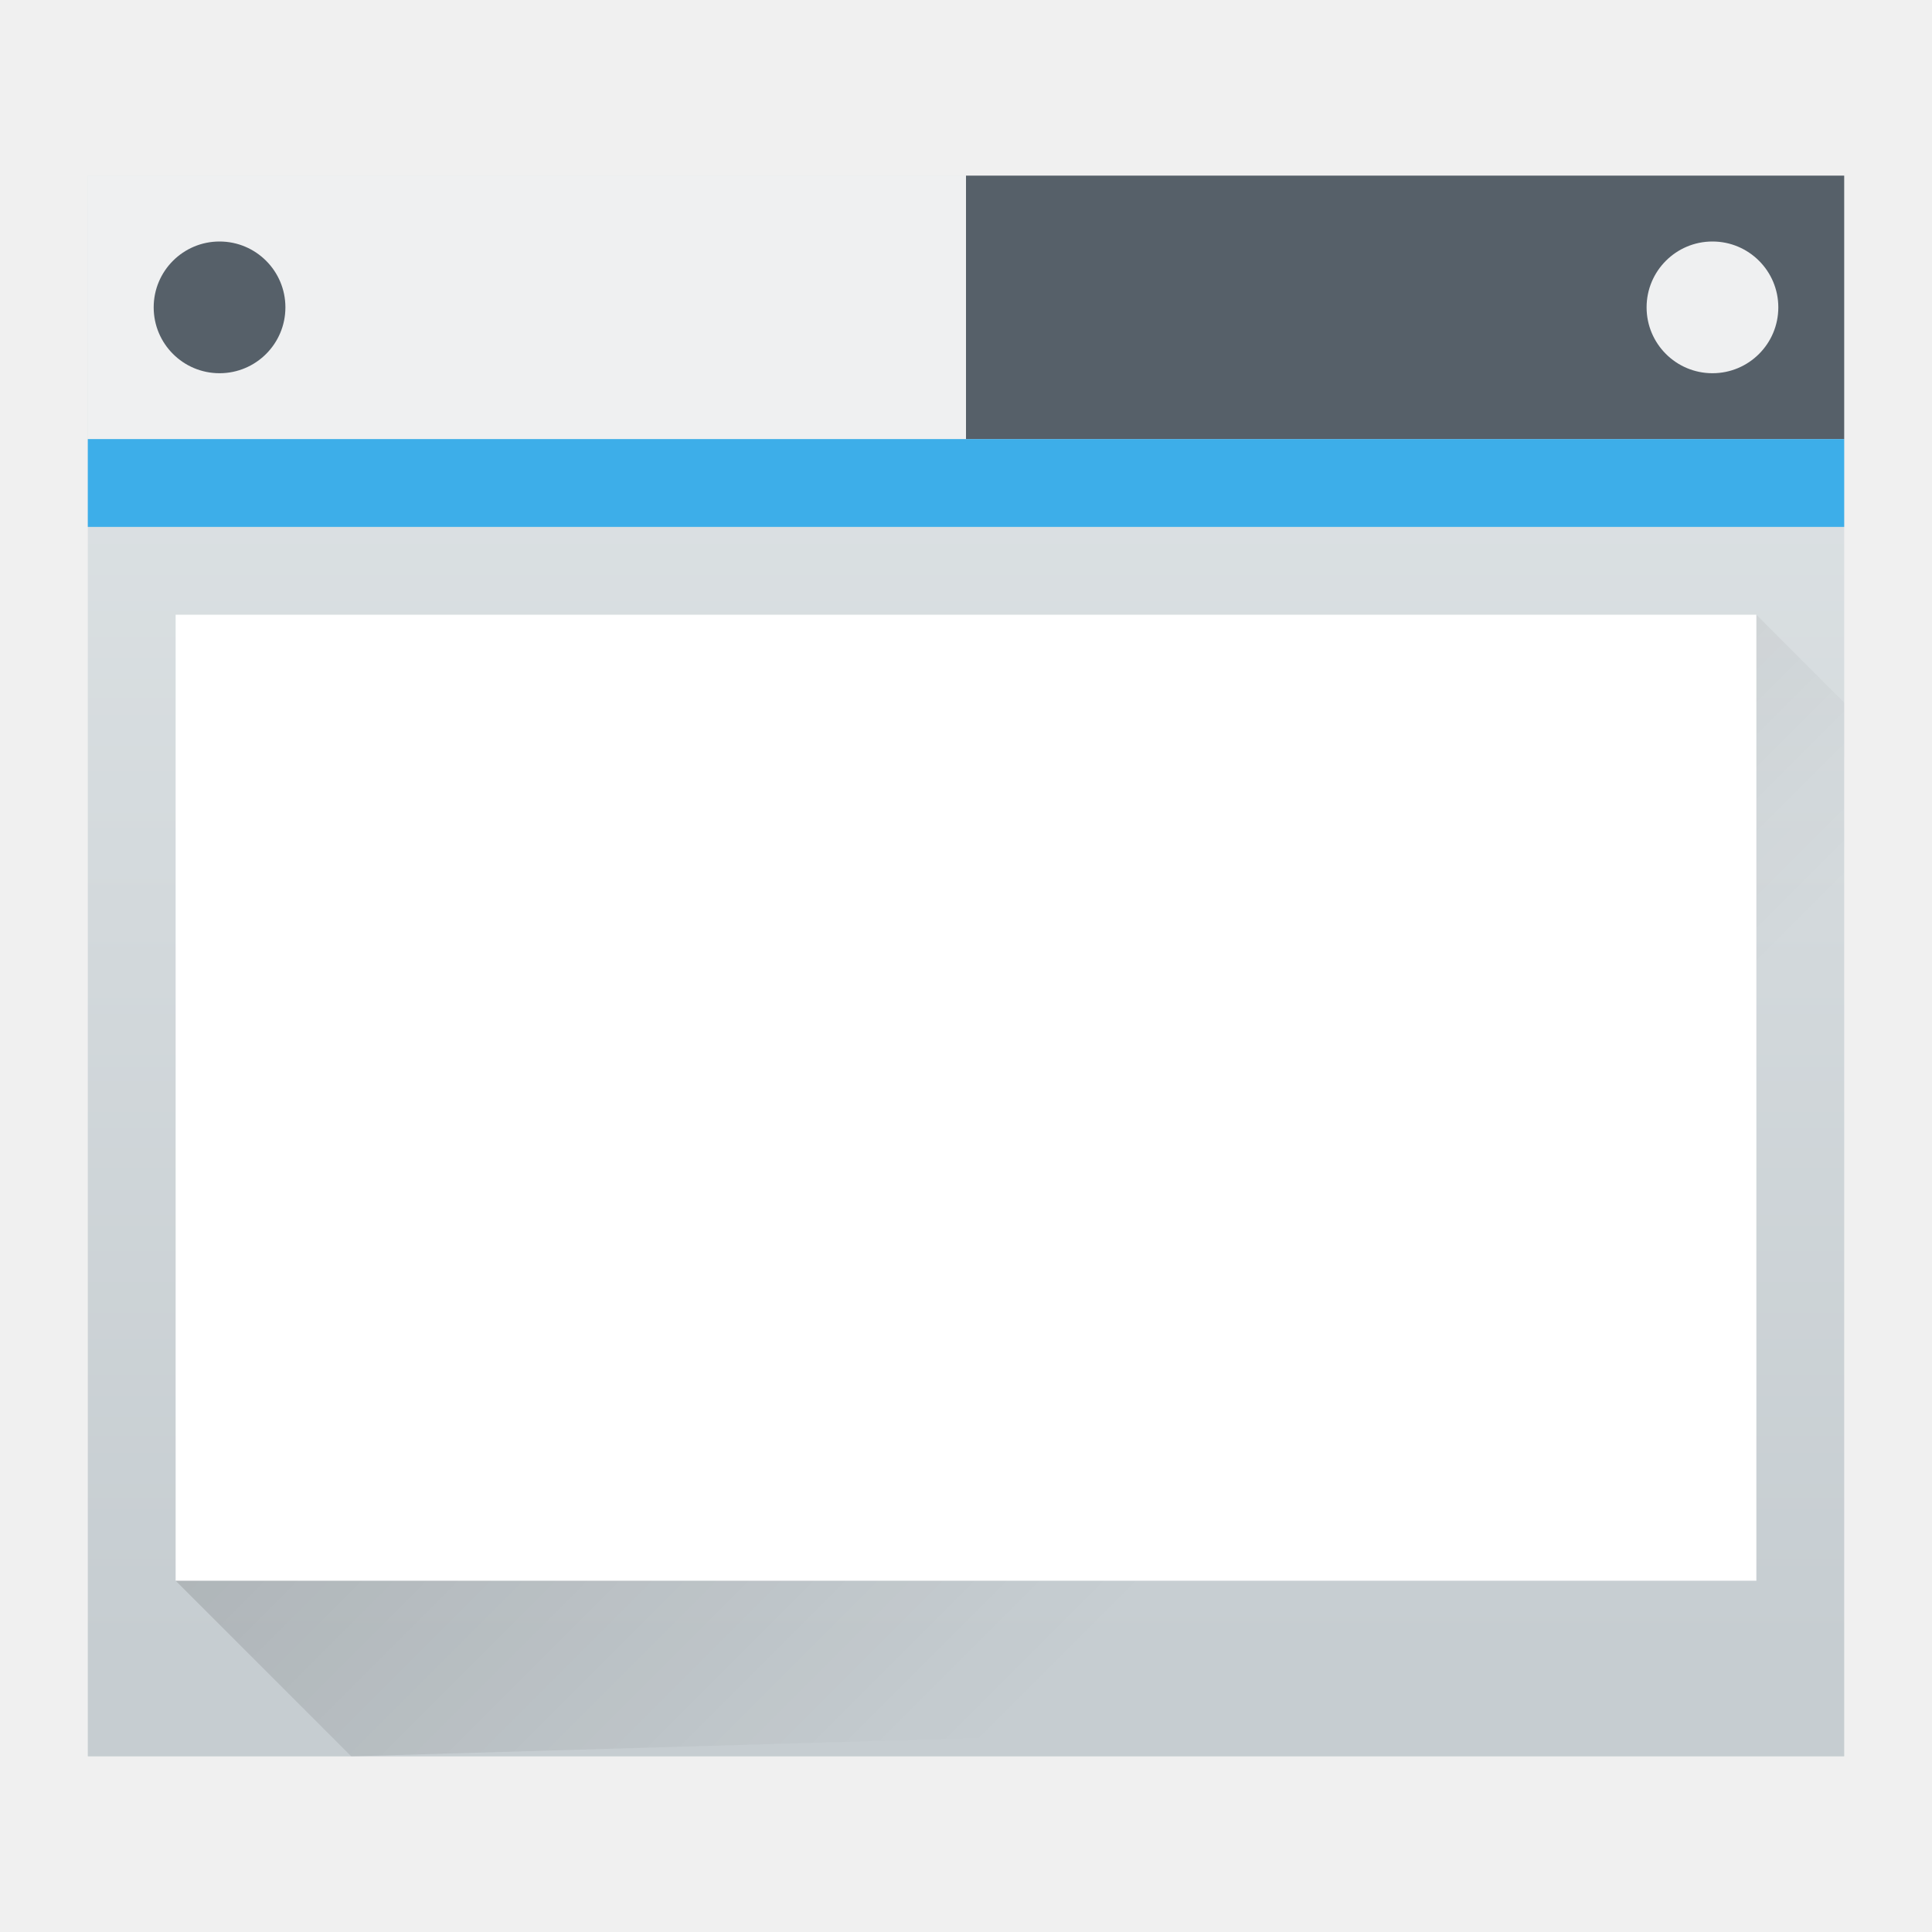
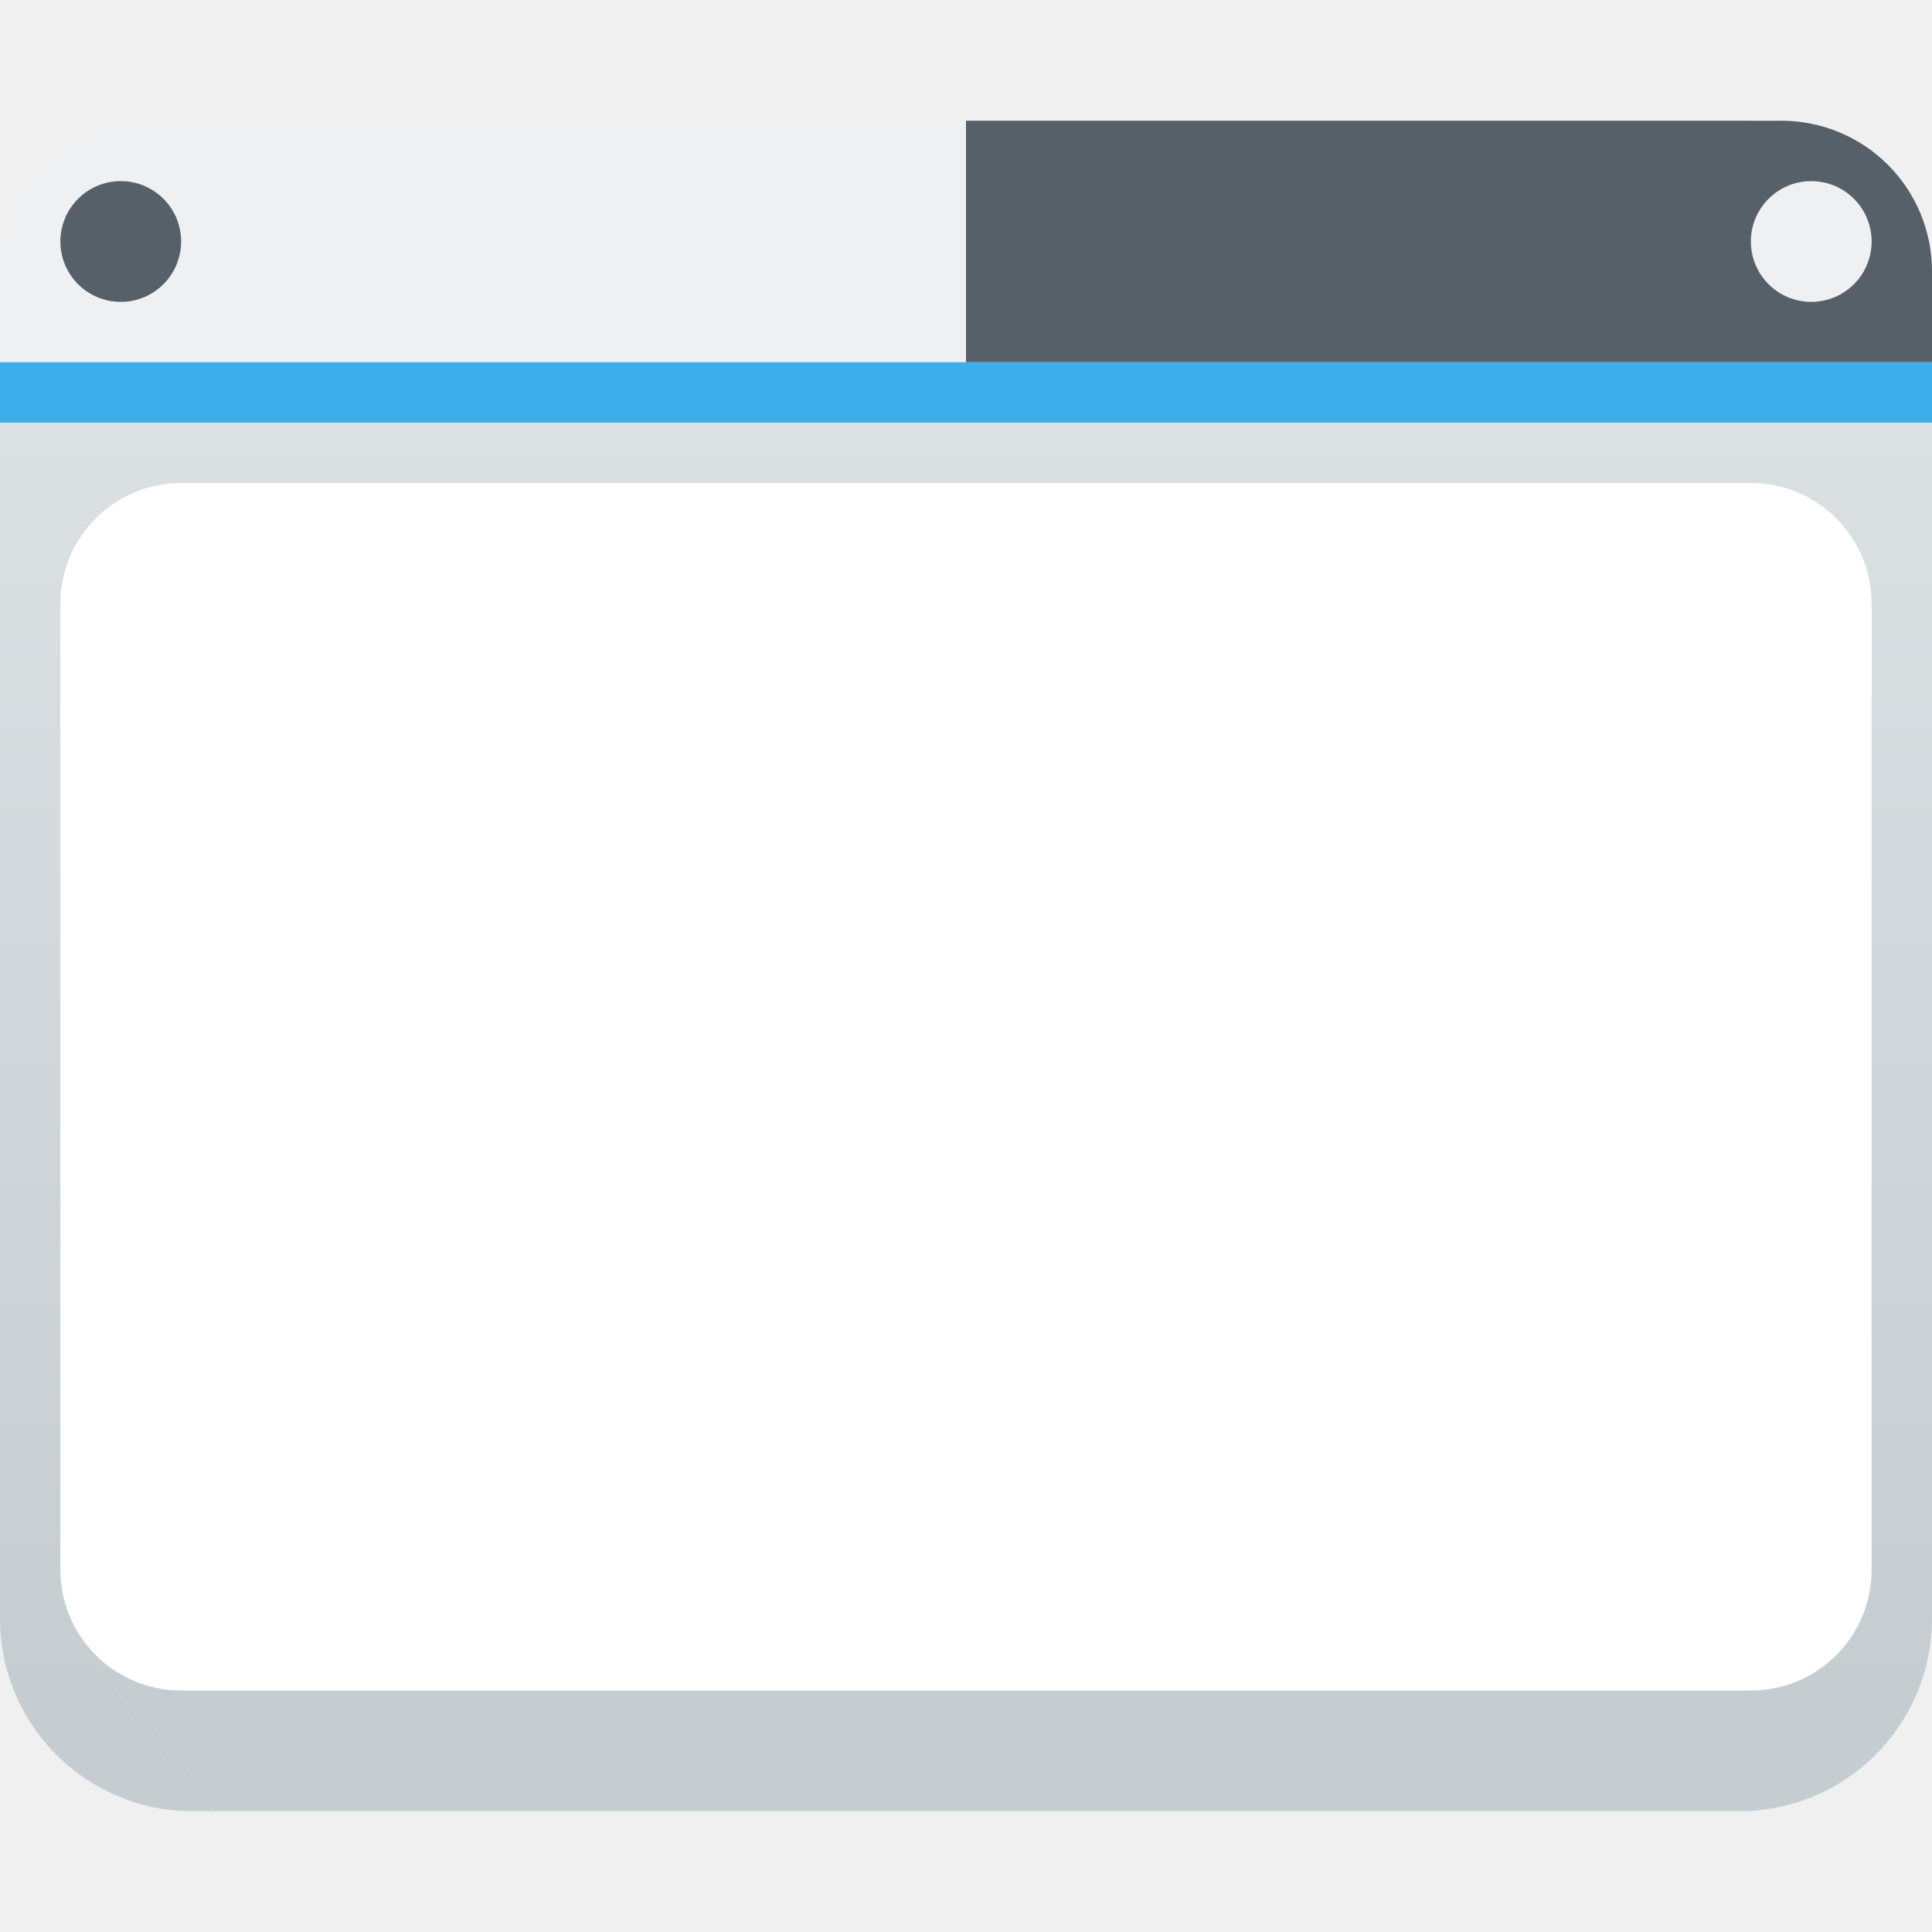
- <svg xmlns="http://www.w3.org/2000/svg" height="22" width="22">
-   <linearGradient id="a" gradientTransform="matrix(.4166669 0 0 .4083327 -159.2383 -203.2509)" gradientUnits="userSpaceOnUse" x2="0" y1="543.798" y2="502.655">
-     <stop offset="0" stop-color="#c6cdd1" />
-     <stop offset="1" stop-color="#e0e5e7" />
-   </linearGradient>
-   <linearGradient id="b" gradientUnits="userSpaceOnUse" x1="5.375" x2="14.75" y1="7" y2="16.375">
-     <stop offset="0" />
-     <stop offset="1" stop-opacity="0" />
-   </linearGradient>
-   <path d="m1 2h20v18h-20z" fill="url(#a)" stroke-width=".634" />
-   <path d="m2 18 18-11 1 1v11.5l-17 .5z" fill="url(#b)" fill-rule="evenodd" opacity=".2" stroke-width=".625" />
-   <path d="m11 2h10v3h-10z" fill="#566069" stroke-width=".484" />
-   <path d="m1 2h10v3h-10z" fill="#eff0f1" stroke-width=".484" />
-   <path d="m1 5h20v1h-20z" fill="#3daee9" stroke-width=".791" />
-   <path d="m2 7h18v11h-18z" fill="#fff" stroke-width=".574" />
-   <g stroke-width=".75">
-     <rect fill="#eff0f1" height="1.5" rx=".75" width="1.5" x="18.75" y="2.75" />
-     <rect fill="#566069" height="1.5" rx=".75" width="1.5" x="1.75" y="2.75" />
-   </g>
+ <svg xmlns="http://www.w3.org/2000/svg" xmlns:xlink="http://www.w3.org/1999/xlink" viewBox="0 0 32 32" version="1.1" id="svg32">
+   <defs id="defs14">
+     <linearGradient id="a" x2="0" y1="543.8" y2="502.66" gradientTransform="matrix(.66667 0 0 .63518 -256.38 -317.28)" gradientUnits="userSpaceOnUse">
+       <stop stop-color="#c6cdd1" offset="0" id="stop2" />
+       <stop stop-color="#e0e5e7" offset="1" id="stop4" />
+     </linearGradient>
+     <linearGradient xlink:href="#a" id="c" gradientUnits="userSpaceOnUse" gradientTransform="matrix(0.66667,0,0,0.63518,-256.38,-317.28)" y1="543.8" x2="0" y2="502.66" />
+     <linearGradient xlink:href="#a" id="d" gradientUnits="userSpaceOnUse" gradientTransform="matrix(0.66667,0,0,0.63518,-256.38,-317.28)" y1="543.8" x2="0" y2="502.66" />
+     <linearGradient id="b">
+       <stop stop-color="#555753" id="stop9" />
+       <stop offset="1" stop-color="#2e3436" id="stop11" />
+     </linearGradient>
+   </defs>
+   <path d="M 32,9 31,8 1.123,27 3.555,30 H 28.8 c 1.774,0 3.2,-1.426 3.2,-3.2 z" id="path16" style="fill:url(#c)" />
+   <path d="M 3.2,2 A 3.192,3.192 0 0 0 0,5.2 V 26.8 A 3.19,3.19 0 0 0 3.2,30 H 3.555 L 1.123,27 31,8 32,9 V 5.2 A 3.19,3.19 0 0 0 28.8,2 Z" id="path18" style="fill:url(#d)" />
+   <path d="M 16,6 H 32 V 4.5 A 2.492,2.492 0 0 0 29.5,2 H 16 Z" id="path20" style="fill:#566069" />
+   <path d="M 16,6 V 2 H 2.5 A 2.492,2.492 0 0 0 0,4.5 V 6 Z" id="path22" style="fill:#eff0f1" />
+   <path d="M 0,6 H 32 V 7 H 0 Z" id="path24" style="fill:#3daee9" />
+   <rect ry="2" height="20" width="30" y="8" x="1" id="rect26" style="fill:#ffffff" />
+   <rect rx="1" height="2" width="2" y="3" x="29" id="rect28" style="fill:#eff0f1" />
+   <rect x="-3" y="3" width="2" height="2" rx="1" transform="scale(-1,1)" id="rect30" style="fill:#566069" />
</svg>
